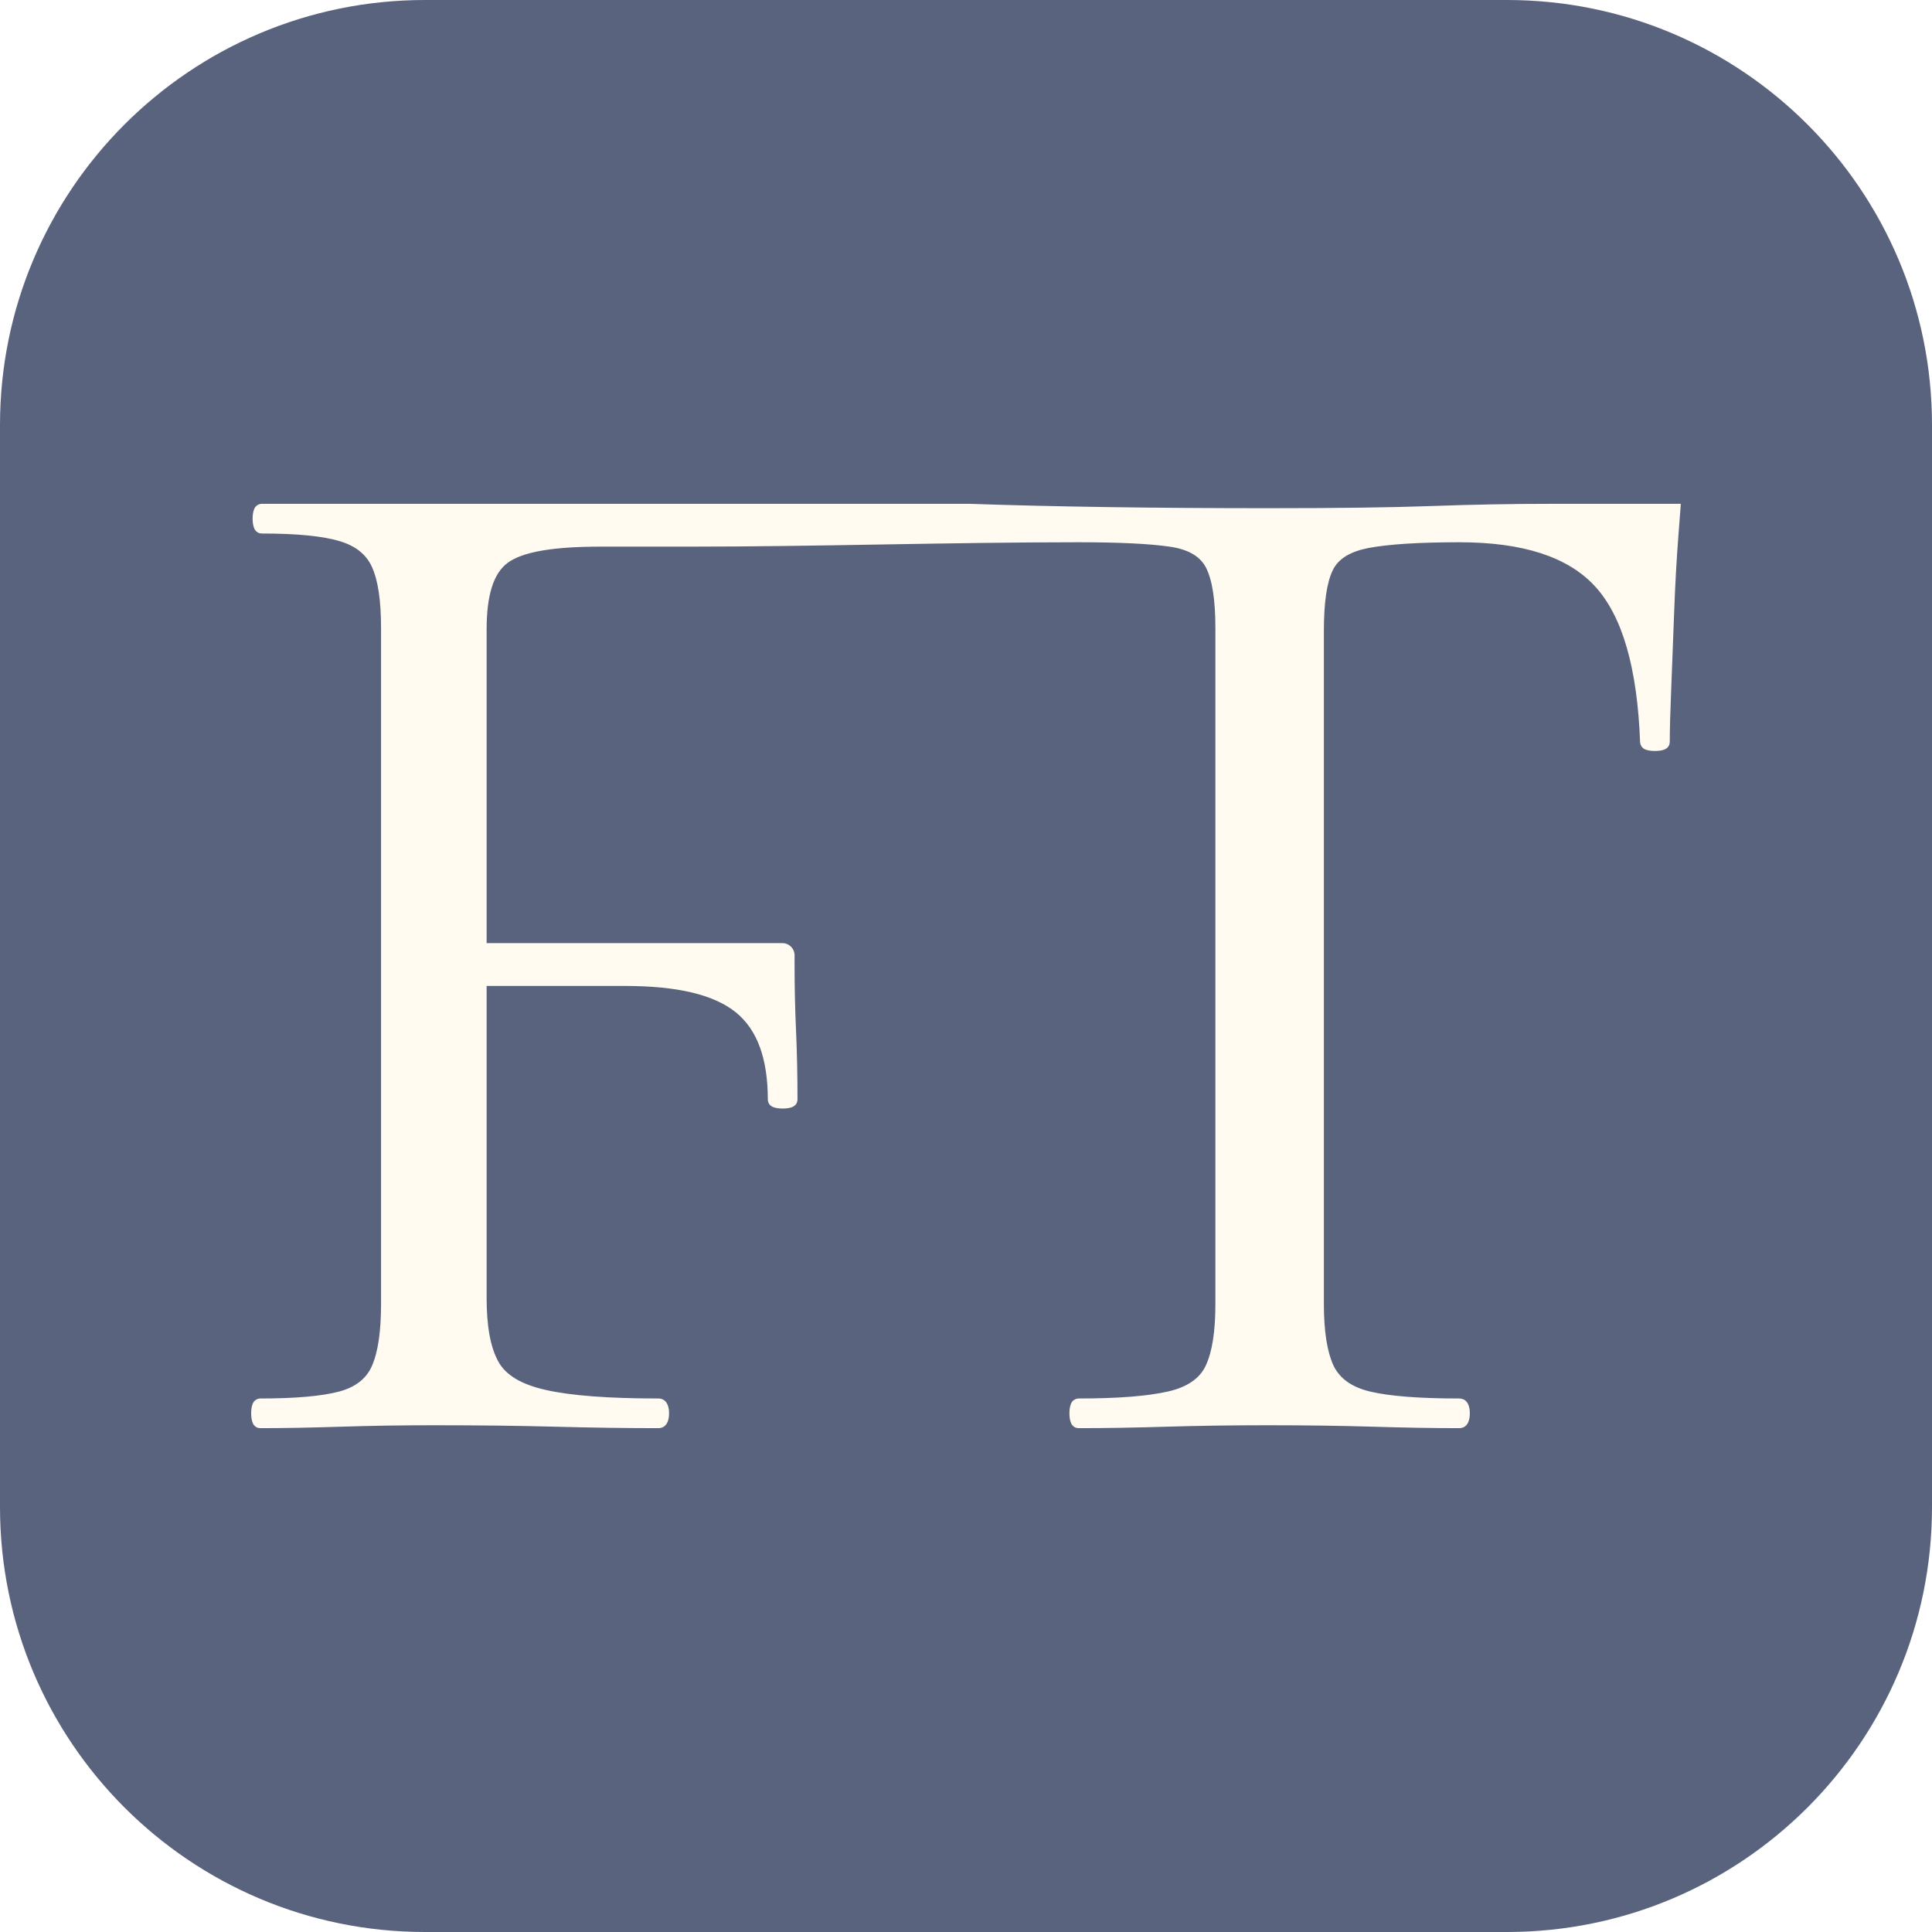
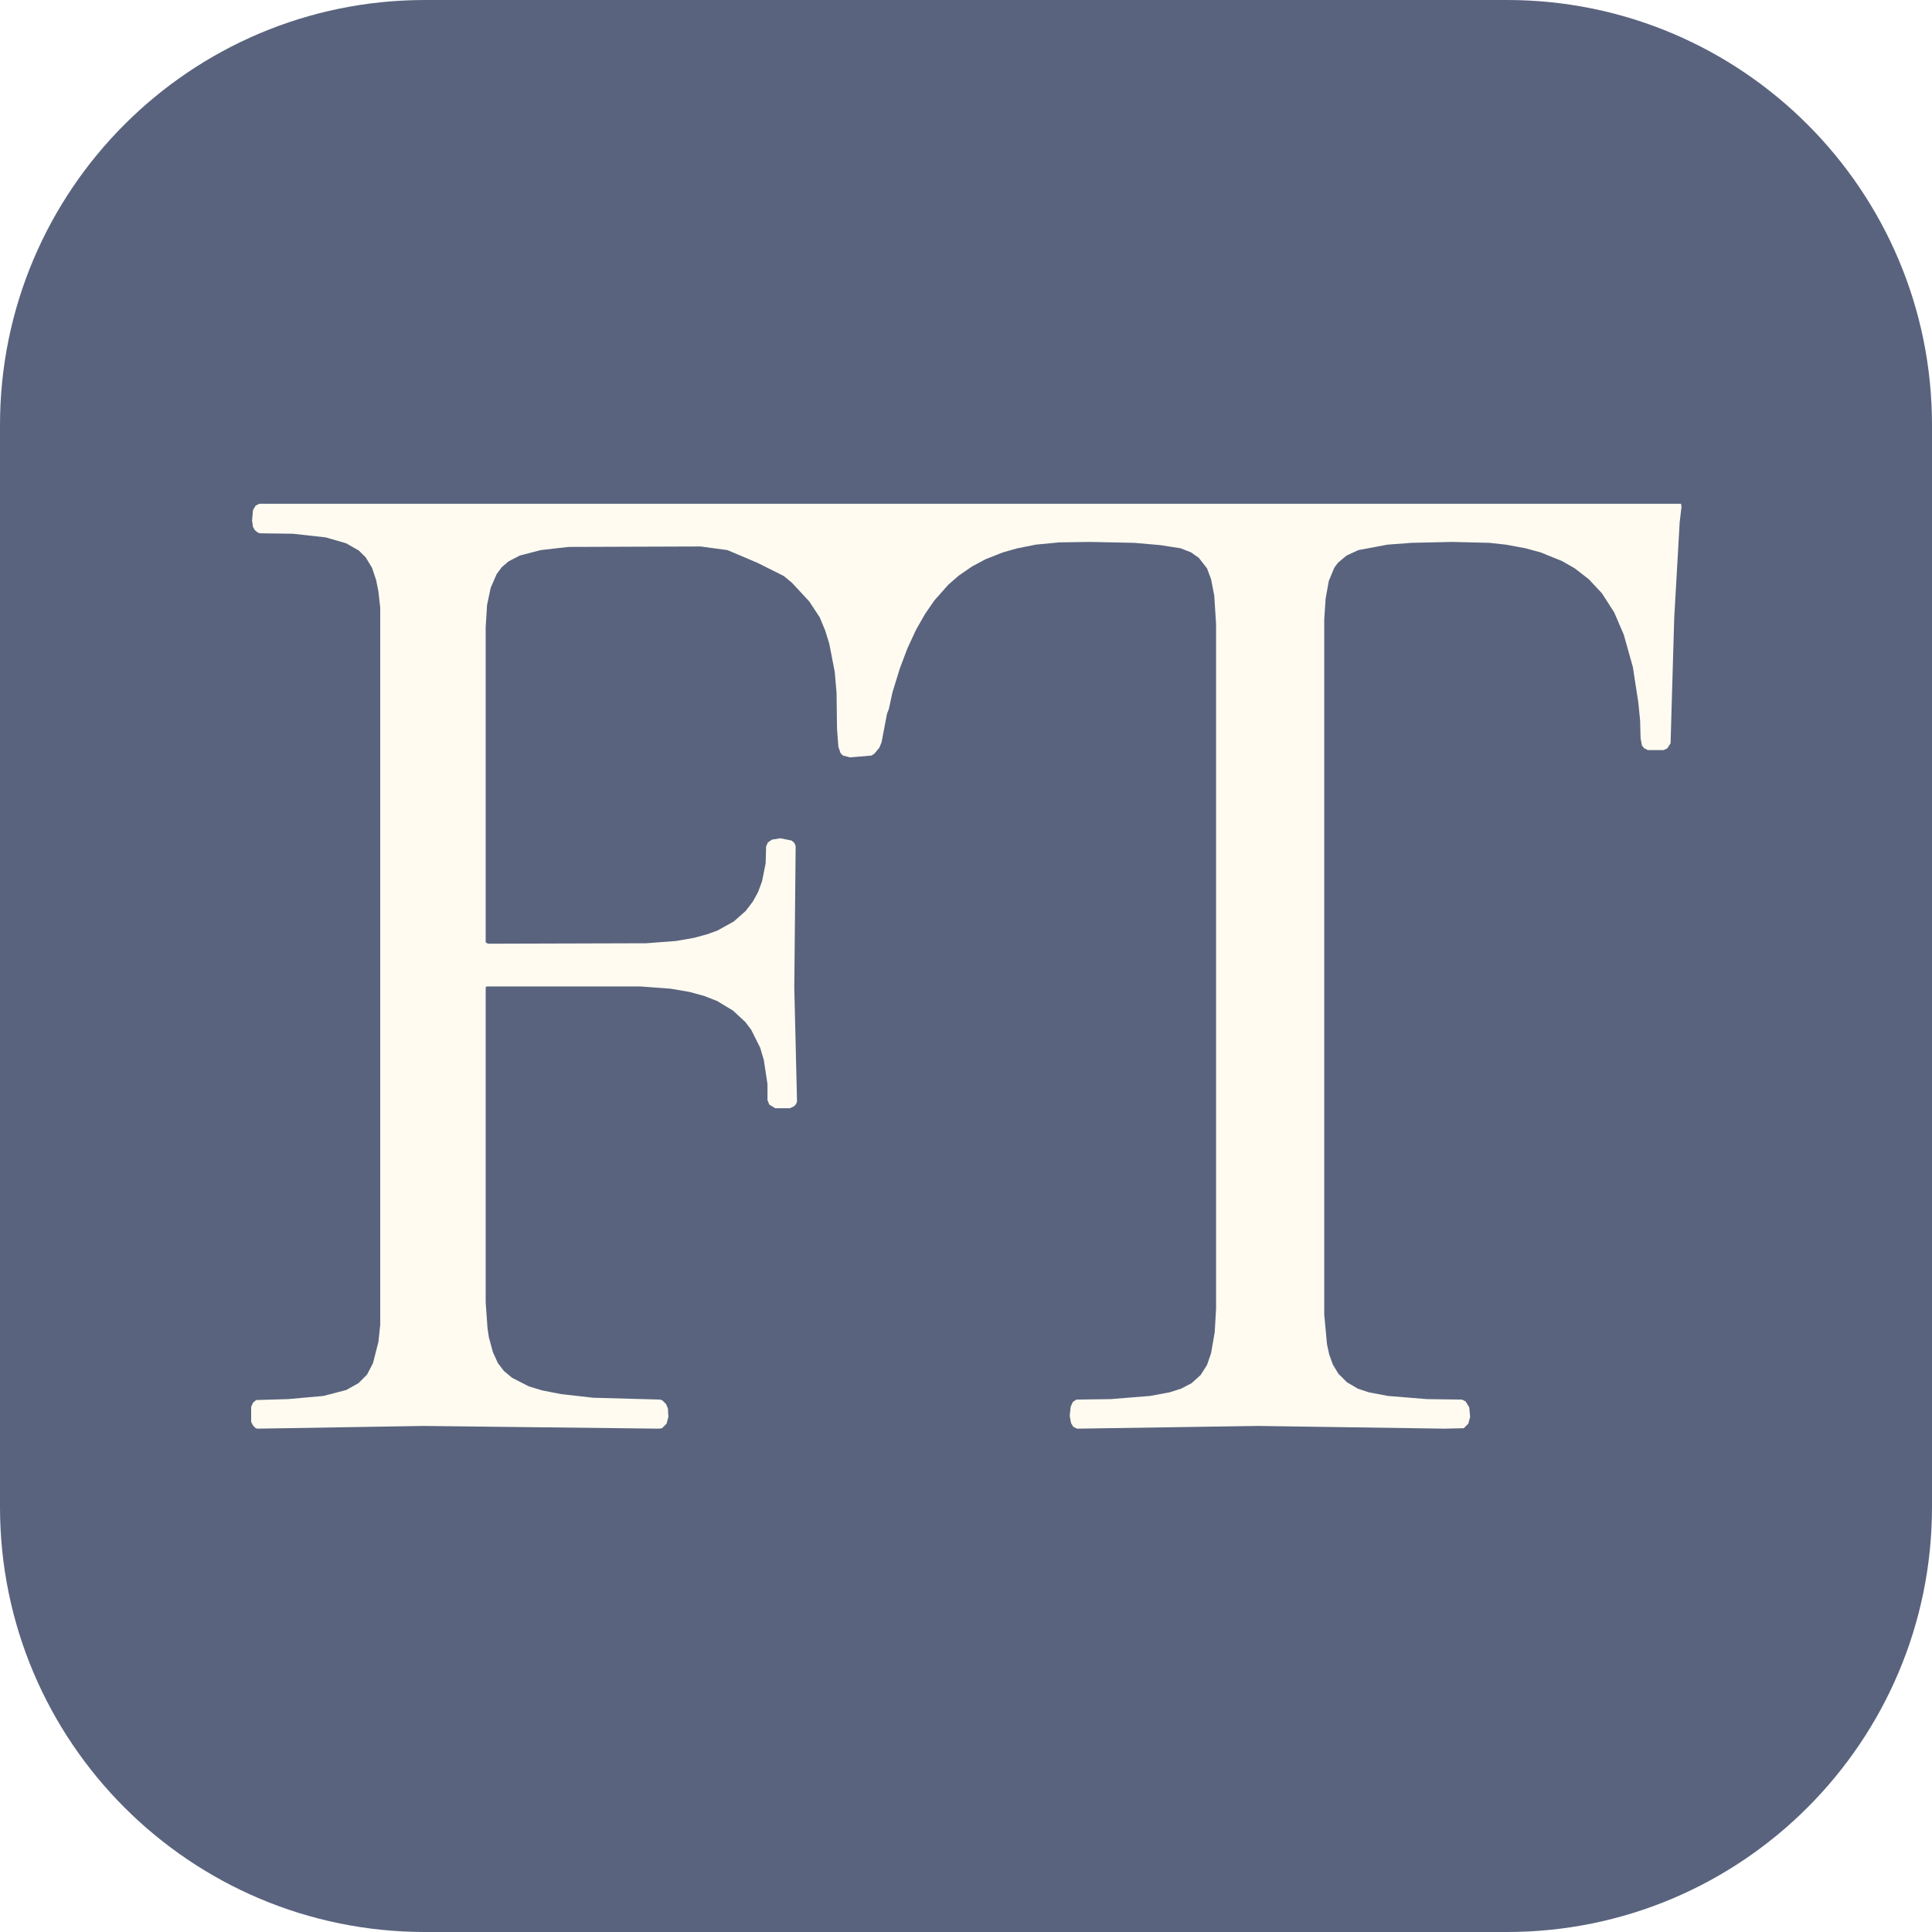
<svg xmlns="http://www.w3.org/2000/svg" viewBox="0 0 100 100">
  <rect width="100" height="100" rx="22" fill="#59637E" />
-   <path fill="#FFFBF0" transform="translate(13.000 26.078) scale(6.2952) translate(-344.621 339.676)" d="M356.376,-339.676 C356.37,-339.602 356.364,-339.52 356.357,-339.43 C356.341,-339.223 356.329,-339.007 356.321,-338.784 C356.313,-338.56 356.305,-338.352 356.297,-338.16 C356.289,-337.969 356.285,-337.821 356.285,-337.718 C356.285,-337.718 356.283,-337.703 356.283,-337.703 C356.283,-337.703 356.278,-337.688 356.278,-337.688 C356.278,-337.688 356.269,-337.675 356.269,-337.675 C356.269,-337.675 356.259,-337.666 356.259,-337.666 C356.244,-337.654 356.213,-337.644 356.163,-337.644 C356.113,-337.644 356.082,-337.654 356.067,-337.666 C356.067,-337.666 356.057,-337.675 356.057,-337.675 C356.057,-337.675 356.049,-337.688 356.049,-337.688 C356.049,-337.688 356.043,-337.703 356.043,-337.703 C356.043,-337.703 356.041,-337.718 356.041,-337.718 C356.018,-338.325 355.896,-338.753 355.67,-338.998 C355.446,-339.242 355.073,-339.36 354.555,-339.36 C354.223,-339.36 353.974,-339.344 353.808,-339.313 C353.66,-339.284 353.56,-339.226 353.514,-339.13 C353.464,-339.027 353.441,-338.86 353.441,-338.63 C353.441,-338.63 353.441,-333.098 353.441,-333.098 C353.441,-332.875 353.467,-332.706 353.52,-332.591 C353.571,-332.484 353.67,-332.414 353.817,-332.378 C353.978,-332.339 354.224,-332.32 354.555,-332.32 C354.6,-332.32 354.641,-332.287 354.641,-332.198 C354.641,-332.109 354.6,-332.076 354.555,-332.076 C354.347,-332.076 354.11,-332.08 353.846,-332.088 C353.582,-332.096 353.295,-332.1 352.983,-332.1 C352.688,-332.1 352.408,-332.096 352.145,-332.088 C351.88,-332.08 351.64,-332.076 351.423,-332.076 C351.423,-332.076 351.408,-332.078 351.408,-332.078 C351.408,-332.078 351.393,-332.083 351.393,-332.083 C351.393,-332.083 351.381,-332.092 351.381,-332.092 C351.381,-332.092 351.371,-332.102 351.371,-332.102 C351.36,-332.117 351.349,-332.148 351.349,-332.198 C351.349,-332.248 351.36,-332.279 351.371,-332.294 C351.371,-332.294 351.381,-332.304 351.381,-332.304 C351.381,-332.304 351.393,-332.312 351.393,-332.312 C351.393,-332.312 351.408,-332.318 351.408,-332.318 C351.408,-332.318 351.423,-332.32 351.423,-332.32 C351.746,-332.32 351.992,-332.339 352.162,-332.378 C352.316,-332.414 352.42,-332.483 352.47,-332.591 C352.524,-332.706 352.549,-332.875 352.549,-333.098 C352.549,-333.098 352.549,-338.654 352.549,-338.654 C352.549,-338.883 352.524,-339.05 352.471,-339.153 C352.421,-339.248 352.32,-339.303 352.172,-339.324 C352.006,-339.348 351.756,-339.36 351.423,-339.36 C350.356,-339.36 349.29,-339.324 348.223,-339.324 C348.223,-339.324 347.491,-339.324 347.491,-339.324 C347.107,-339.324 346.852,-339.282 346.729,-339.19 C346.61,-339.101 346.557,-338.917 346.557,-338.642 C346.557,-338.642 346.557,-336.064 346.557,-336.064 C346.557,-336.064 347.731,-336.064 347.731,-336.064 L348.989,-336.064 C349.044,-336.064 349.089,-336.019 349.089,-335.964 L349.089,-335.882 C349.089,-335.699 349.093,-335.519 349.101,-335.344 C349.109,-335.167 349.113,-334.979 349.113,-334.778 C349.113,-334.778 349.111,-334.763 349.111,-334.763 C349.111,-334.763 349.106,-334.748 349.106,-334.748 C349.106,-334.748 349.097,-334.735 349.097,-334.735 C349.097,-334.735 349.087,-334.726 349.087,-334.726 C349.072,-334.714 349.041,-334.704 348.991,-334.704 C348.941,-334.704 348.91,-334.714 348.895,-334.726 C348.895,-334.726 348.885,-334.735 348.885,-334.735 C348.885,-334.735 348.876,-334.748 348.876,-334.748 C348.876,-334.748 348.871,-334.763 348.871,-334.763 C348.871,-334.763 348.869,-334.778 348.869,-334.778 C348.869,-335.111 348.784,-335.351 348.606,-335.495 C348.424,-335.642 348.12,-335.712 347.695,-335.712 C347.695,-335.712 346.557,-335.712 346.557,-335.712 C346.557,-335.712 346.557,-333.146 346.557,-333.146 C346.557,-332.916 346.588,-332.742 346.653,-332.624 C346.715,-332.51 346.846,-332.435 347.04,-332.391 C347.25,-332.343 347.56,-332.32 347.971,-332.32 C348.015,-332.32 348.057,-332.287 348.057,-332.198 C348.057,-332.109 348.015,-332.076 347.971,-332.076 C347.707,-332.076 347.424,-332.08 347.124,-332.088 C346.824,-332.096 346.491,-332.1 346.123,-332.1 C345.86,-332.1 345.604,-332.096 345.357,-332.088 C345.108,-332.08 344.887,-332.076 344.695,-332.076 C344.695,-332.076 344.68,-332.078 344.68,-332.078 C344.68,-332.078 344.665,-332.083 344.665,-332.083 C344.665,-332.083 344.653,-332.092 344.653,-332.092 C344.653,-332.092 344.643,-332.102 344.643,-332.102 C344.632,-332.117 344.621,-332.148 344.621,-332.198 C344.621,-332.248 344.632,-332.279 344.643,-332.294 C344.643,-332.294 344.653,-332.304 344.653,-332.304 C344.653,-332.304 344.665,-332.312 344.665,-332.312 C344.665,-332.312 344.68,-332.318 344.68,-332.318 C344.68,-332.318 344.695,-332.32 344.695,-332.32 C344.985,-332.32 345.203,-332.339 345.348,-332.378 C345.479,-332.414 345.569,-332.483 345.615,-332.59 C345.665,-332.705 345.689,-332.875 345.689,-333.098 C345.689,-333.098 345.689,-338.654 345.689,-338.654 C345.689,-338.877 345.665,-339.044 345.615,-339.155 C345.569,-339.259 345.481,-339.329 345.352,-339.368 C345.212,-339.411 344.996,-339.432 344.707,-339.432 C344.707,-339.432 344.692,-339.434 344.692,-339.434 C344.692,-339.434 344.677,-339.439 344.677,-339.439 C344.677,-339.439 344.665,-339.448 344.665,-339.448 C344.665,-339.448 344.655,-339.458 344.655,-339.458 C344.644,-339.473 344.633,-339.504 344.633,-339.554 C344.633,-339.604 344.644,-339.635 344.655,-339.65 C344.655,-339.65 344.665,-339.66 344.665,-339.66 C344.665,-339.66 344.677,-339.668 344.677,-339.668 C344.677,-339.668 344.692,-339.674 344.692,-339.674 C344.692,-339.674 344.707,-339.676 344.707,-339.676 C344.707,-339.676 347.92,-339.676 347.92,-339.676 C347.92,-339.676 350.53,-339.676 350.53,-339.676 C351.213,-339.652 352.078,-339.64 352.983,-339.64 C353.55,-339.64 354,-339.646 354.331,-339.658 C354.664,-339.67 354.987,-339.676 355.299,-339.676 C355.299,-339.676 356.376,-339.676 356.376,-339.676 Z" />
+   <path fill="#FFFBF0" fill-rule="evenodd" transform="translate(13.000 26.074) scale(0.0941) translate(-20.0 -20.25)" d="M806.5 20.25C806.5 20.25 24.5 20.25 24.5 20.25C24.5 20.25 22.5 21.25 22.5 21.25C22.5 21.25 21 23.75 21 23.75C21 23.75 20.5 29.5 20.5 29.5C20.5 29.5 21 33 21 33C21 33 22 34.75 22 34.75C22 34.75 23.5 36 23.5 36C23.5 36 24.75 36.5 24.75 36.5C24.75 36.5 43 36.75 43 36.75C43 36.75 61 38.75 61 38.75C61 38.75 72.25 42 72.25 42C72.25 42 79.25 46 79.25 46C79.25 46 83 49.75 83 49.75C83 49.75 86.5 55.5 86.5 55.5C86.5 55.5 88.75 62.25 88.75 62.25C88.75 62.25 90 68.5 90 68.5C90 68.5 91 77.5 91 77.5C91 77.5 91 471.75 91 471.75C91 471.75 90 481.25 90 481.25C90 481.25 87 493 87 493C87 493 83.75 499.25 83.75 499.25C83.75 499.25 79 504 79 504C79 504 72.25 507.75 72.25 507.75C72.25 507.75 59.75 511 59.75 511C59.75 511 40.25 512.75 40.25 512.75C40.25 512.75 22.75 513.25 22.75 513.25C22.75 513.25 21 514.75 21 514.75C21 514.75 20 517 20 517C20 517 20 525.25 20 525.25C20 525.25 21 527.25 21 527.25C21 527.25 22.5 528.75 22.5 528.75C22.5 528.75 23.5 529 23.5 529C23.5 529 114.75 527.5 114.75 527.5C114.75 527.5 244.5 529 244.5 529C244.5 529 246 528.75 246 528.75C246 528.75 248.5 526.25 248.5 526.25C248.5 526.25 249.5 522.5 249.5 522.5C249.5 522.5 249.25 518 249.25 518C249.25 518 248.25 515.5 248.25 515.5C248.25 515.5 246.25 513.5 246.25 513.5C246.25 513.5 245 513 245 513C245 513 208.25 512 208.25 512C208.25 512 190.5 510 190.5 510C190.5 510 180.25 508 180.25 508C180.25 508 172.75 505.75 172.75 505.75C172.75 505.75 163.5 501 163.5 501C163.5 501 159 497.25 159 497.25C159 497.25 155.75 493 155.75 493C155.75 493 153 487 153 487C153 487 150.75 478.75 150.75 478.75C150.75 478.75 150 473.75 150 473.75C150 473.75 149 459.5 149 459.5C149 459.5 149 286.25 149 286.25C149 286.25 149.5 285.75 149.5 285.75C149.5 285.75 234 285.75 234 285.75C234 285.75 250.75 287 250.75 287C250.75 287 261 288.75 261 288.75C261 288.75 269.25 291 269.25 291C269.25 291 276.25 293.75 276.25 293.75C276.25 293.75 285 299 285 299C285 299 291.75 305.25 291.75 305.25C291.75 305.25 295 309.5 295 309.5C295 309.5 300 319.5 300 319.5C300 319.5 302 326.25 302 326.25C302 326.25 304 339.5 304 339.5C304 339.5 304 348.25 304 348.25C304 348.25 305 350.75 305 350.75C305 350.75 308.25 352.75 308.25 352.75C308.25 352.75 316.25 352.75 316.25 352.75C316.25 352.75 318.5 351.75 318.5 351.75C318.5 351.75 319.75 350.5 319.75 350.5C319.75 350.5 320.25 349 320.25 349C320.25 349 318.75 286.25 318.75 286.25C318.75 286.25 319.5 208.5 319.5 208.5C319.5 208.5 318.75 206.75 318.75 206.75C318.75 206.75 317.25 205.5 317.25 205.5C317.25 205.5 311 204.25 311 204.25C311 204.25 306.5 205 306.5 205C306.5 205 304.25 206.5 304.25 206.5C304.25 206.5 303.25 208.75 303.25 208.75C303.25 208.75 303 218 303 218C303 218 301 228 301 228C301 228 298.75 234 298.75 234C298.75 234 296 239 296 239C296 239 292 244.25 292 244.25C292 244.25 285.5 250 285.5 250C285.5 250 276.5 255 276.5 255C276.5 255 271 257 271 257C271 257 263.75 259 263.75 259C263.75 259 253.75 260.75 253.75 260.75C253.75 260.75 237.25 262 237.25 262C237.25 262 150.25 262.25 150.25 262.25C150.25 262.25 149 261.5 149 261.5C149 261.5 149 88.25 149 88.25C149 88.25 149.75 76 149.75 76C149.75 76 151.75 66.5 151.75 66.5C151.75 66.5 155 59 155 59C155 59 157.75 55.25 157.75 55.25C157.75 55.25 161.5 52 161.5 52C161.5 52 167.75 48.75 167.75 48.75C167.75 48.75 179.25 45.75 179.25 45.75C179.25 45.75 194.5 44 194.5 44C194.5 44 267.25 43.75 267.25 43.75C267.25 43.75 282 45.75 282 45.75C282 45.75 298.5 52.75 298.5 52.75C298.5 52.75 313 60 313 60C313 60 317.5 63.75 317.5 63.75C317.5 63.75 327 74 327 74C327 74 332.75 82.75 332.75 82.75C332.75 82.75 335.75 90 335.75 90C335.75 90 338 97.25 338 97.25C338 97.25 341 112.75 341 112.75C341 112.75 342 124.25 342 124.25C342 124.25 342.25 144 342.25 144C342.25 144 343 154 343 154C343 154 344.25 157.5 344.25 157.5C344.25 157.5 345.5 158.75 345.5 158.75C345.5 158.75 349.5 159.75 349.5 159.75C349.5 159.75 361.25 158.75 361.25 158.75C361.25 158.75 362.75 157.75 362.75 157.75C362.75 157.75 365.5 154.5 365.5 154.5C365.5 154.5 366.75 151.5 366.75 151.5C366.75 151.5 369.75 135.75 369.75 135.75C369.75 135.75 370.75 133.25 370.75 133.25C370.75 133.25 372.75 124 372.75 124C372.75 124 376.75 111 376.75 111C376.75 111 381 99.75 381 99.75C381 99.75 385.75 89.5 385.75 89.5C385.75 89.5 390.75 80.75 390.75 80.75C390.75 80.75 395.75 73.5 395.75 73.5C395.75 73.5 403.5 64.75 403.5 64.75C403.5 64.75 409.25 59.75 409.25 59.75C409.25 59.75 416.5 54.75 416.5 54.75C416.5 54.75 424 50.75 424 50.75C424 50.75 433.5 47 433.5 47C433.5 47 441.5 44.75 441.5 44.75C441.5 44.75 451.5 42.75 451.5 42.75C451.5 42.75 464.5 41.5 464.5 41.5C464.5 41.5 481.25 41.25 481.25 41.25C481.25 41.25 505.75 41.75 505.75 41.75C505.75 41.75 520 43 520 43C520 43 531.25 44.75 531.25 44.75C531.25 44.75 537 47 537 47C537 47 541.25 50 541.25 50C541.25 50 545.75 55.75 545.75 55.75C545.75 55.75 548 61.75 548 61.75C548 61.75 549.75 70.75 549.75 70.75C549.75 70.75 550.75 86.5 550.75 86.5C550.75 86.5 550.75 463 550.75 463C550.75 463 550 476 550 476C550 476 548 487.5 548 487.5C548 487.5 545.75 494 545.75 494C545.75 494 542.25 499.5 542.25 499.5C542.25 499.5 537.25 504 537.25 504C537.25 504 531.5 507 531.5 507C531.5 507 525.25 509 525.25 509C525.25 509 514.5 511 514.5 511C514.5 511 492.75 512.75 492.75 512.75C492.75 512.75 474 513 474 513C474 513 472 514.25 472 514.25C472 514.25 470.75 517 470.75 517C470.75 517 470.25 522 470.25 522C470.25 522 471 526 471 526C471 526 472.25 528 472.25 528C472.25 528 474.25 529 474.25 529C474.25 529 573.75 527.5 573.75 527.5C573.75 527.5 676.5 529 676.5 529C676.5 529 687 528.75 687 528.75C687 528.75 689.5 526.25 689.5 526.25C689.5 526.25 690.5 522.5 690.5 522.5C690.5 522.5 690 517.25 690 517.25C690 517.25 688 514 688 514C688 514 686 513 686 513C686 513 666.75 512.75 666.75 512.75C666.75 512.75 645.25 511 645.25 511C645.25 511 634.75 509 634.75 509C634.75 509 628.75 507 628.75 507C628.75 507 622.75 503.5 622.75 503.5C622.75 503.5 618 498.75 618 498.75C618 498.75 615 493.75 615 493.75C615 493.75 613 488.25 613 488.25C613 488.25 611.75 482.5 611.75 482.5C611.75 482.5 610.25 466.25 610.25 466.25C610.25 466.25 610.25 84 610.25 84C610.25 84 611 72.5 611 72.5C611 72.5 612.75 62.75 612.75 62.75C612.75 62.75 615.75 55.5 615.75 55.5C615.75 55.5 617.75 52.75 617.75 52.75C617.75 52.75 622.5 48.75 622.5 48.75C622.5 48.75 629 45.75 629 45.75C629 45.75 645 42.75 645 42.75C645 42.75 658.25 41.75 658.25 41.75C658.25 41.75 680.5 41.25 680.5 41.25C680.5 41.25 701 41.75 701 41.75C701 41.75 710.25 42.75 710.25 42.75C710.25 42.75 721 44.75 721 44.75C721 44.75 729.25 47 729.25 47C729.25 47 741 51.75 741 51.75C741 51.75 748 55.75 748 55.75C748 55.75 755.75 61.75 755.75 61.75C755.75 61.75 763 69.5 763 69.5C763 69.5 769.75 80 769.75 80C769.75 80 775 92.25 775 92.25C775 92.25 780 110 780 110C780 110 783 129.5 783 129.5C783 129.5 784 139.5 784 139.5C784 139.5 784.25 149.25 784.25 149.25C784.25 149.25 785 153.25 785 153.25C785 153.25 786.25 154.75 786.25 154.75C786.25 154.75 788.25 155.75 788.25 155.75C788.25 155.75 797 155.75 797 155.75C797 155.75 799 154.75 799 154.75C799 154.75 800.75 152 800.75 152C800.75 152 802.75 83.25 802.75 83.25C802.75 83.25 805.75 30.5 805.75 30.5C805.75 30.5 806.75 22 806.75 22C806.75 22 806.5 20.25 806.5 20.25Z" />
</svg>
